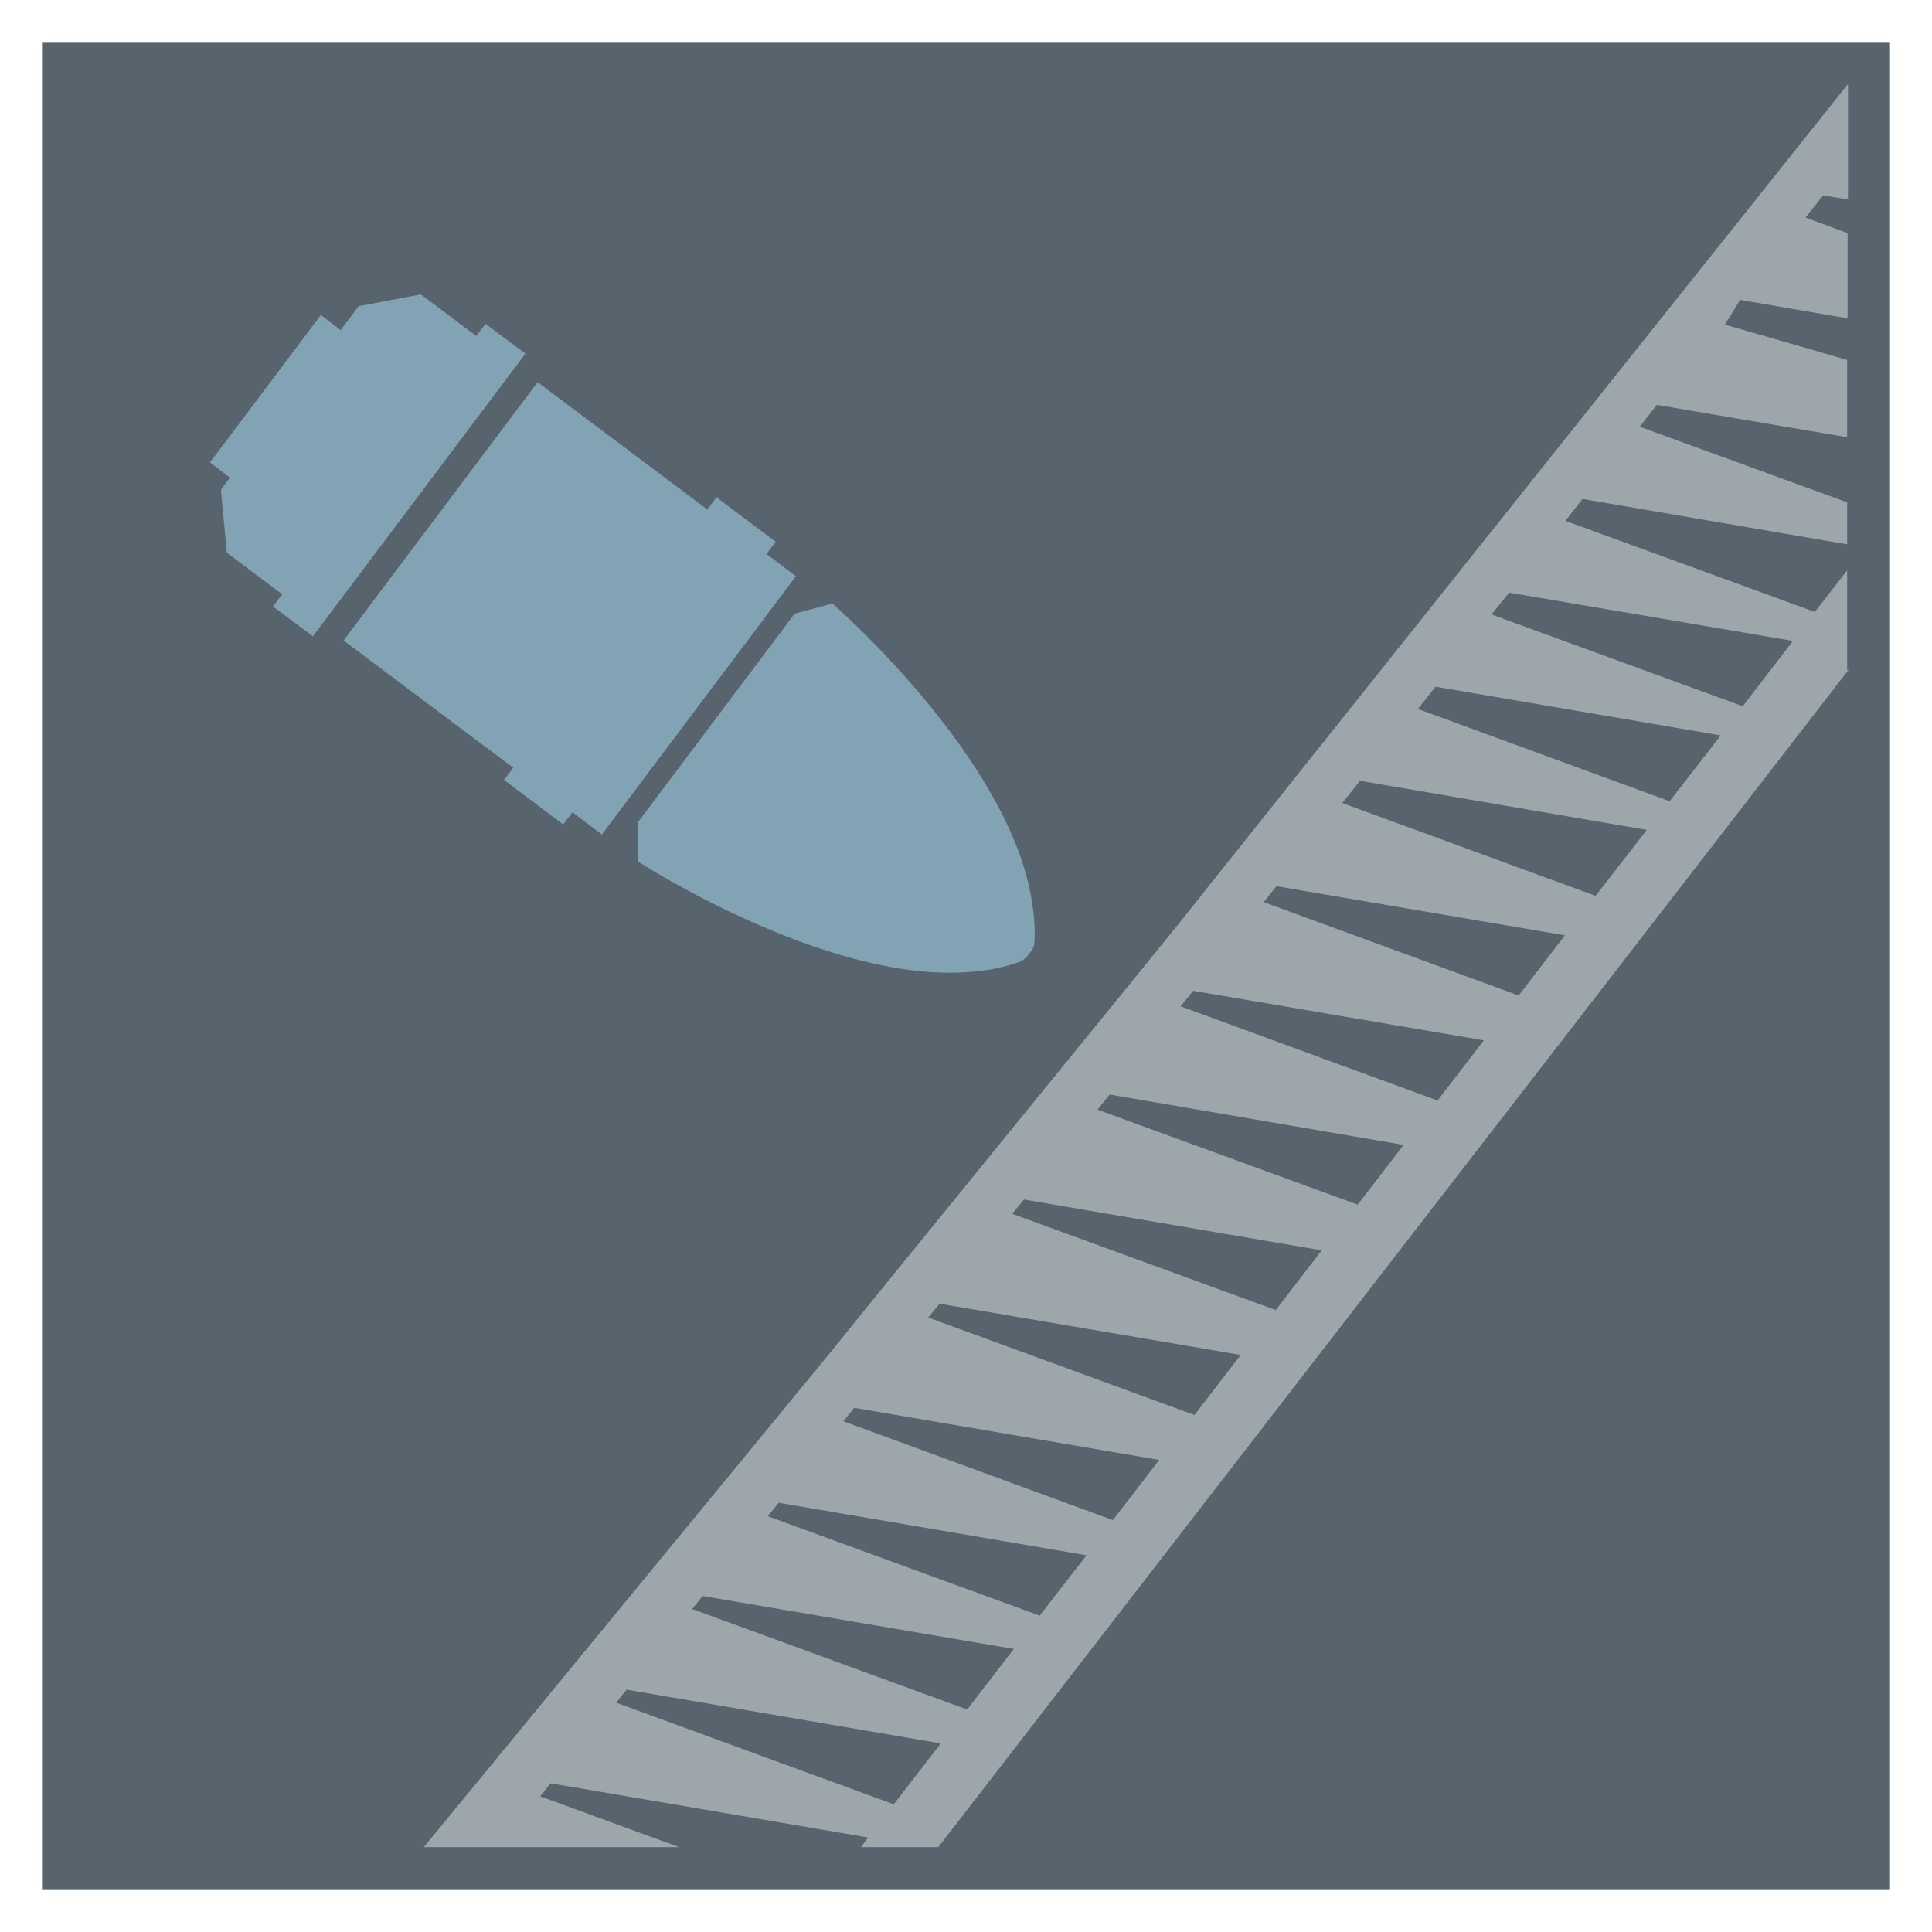
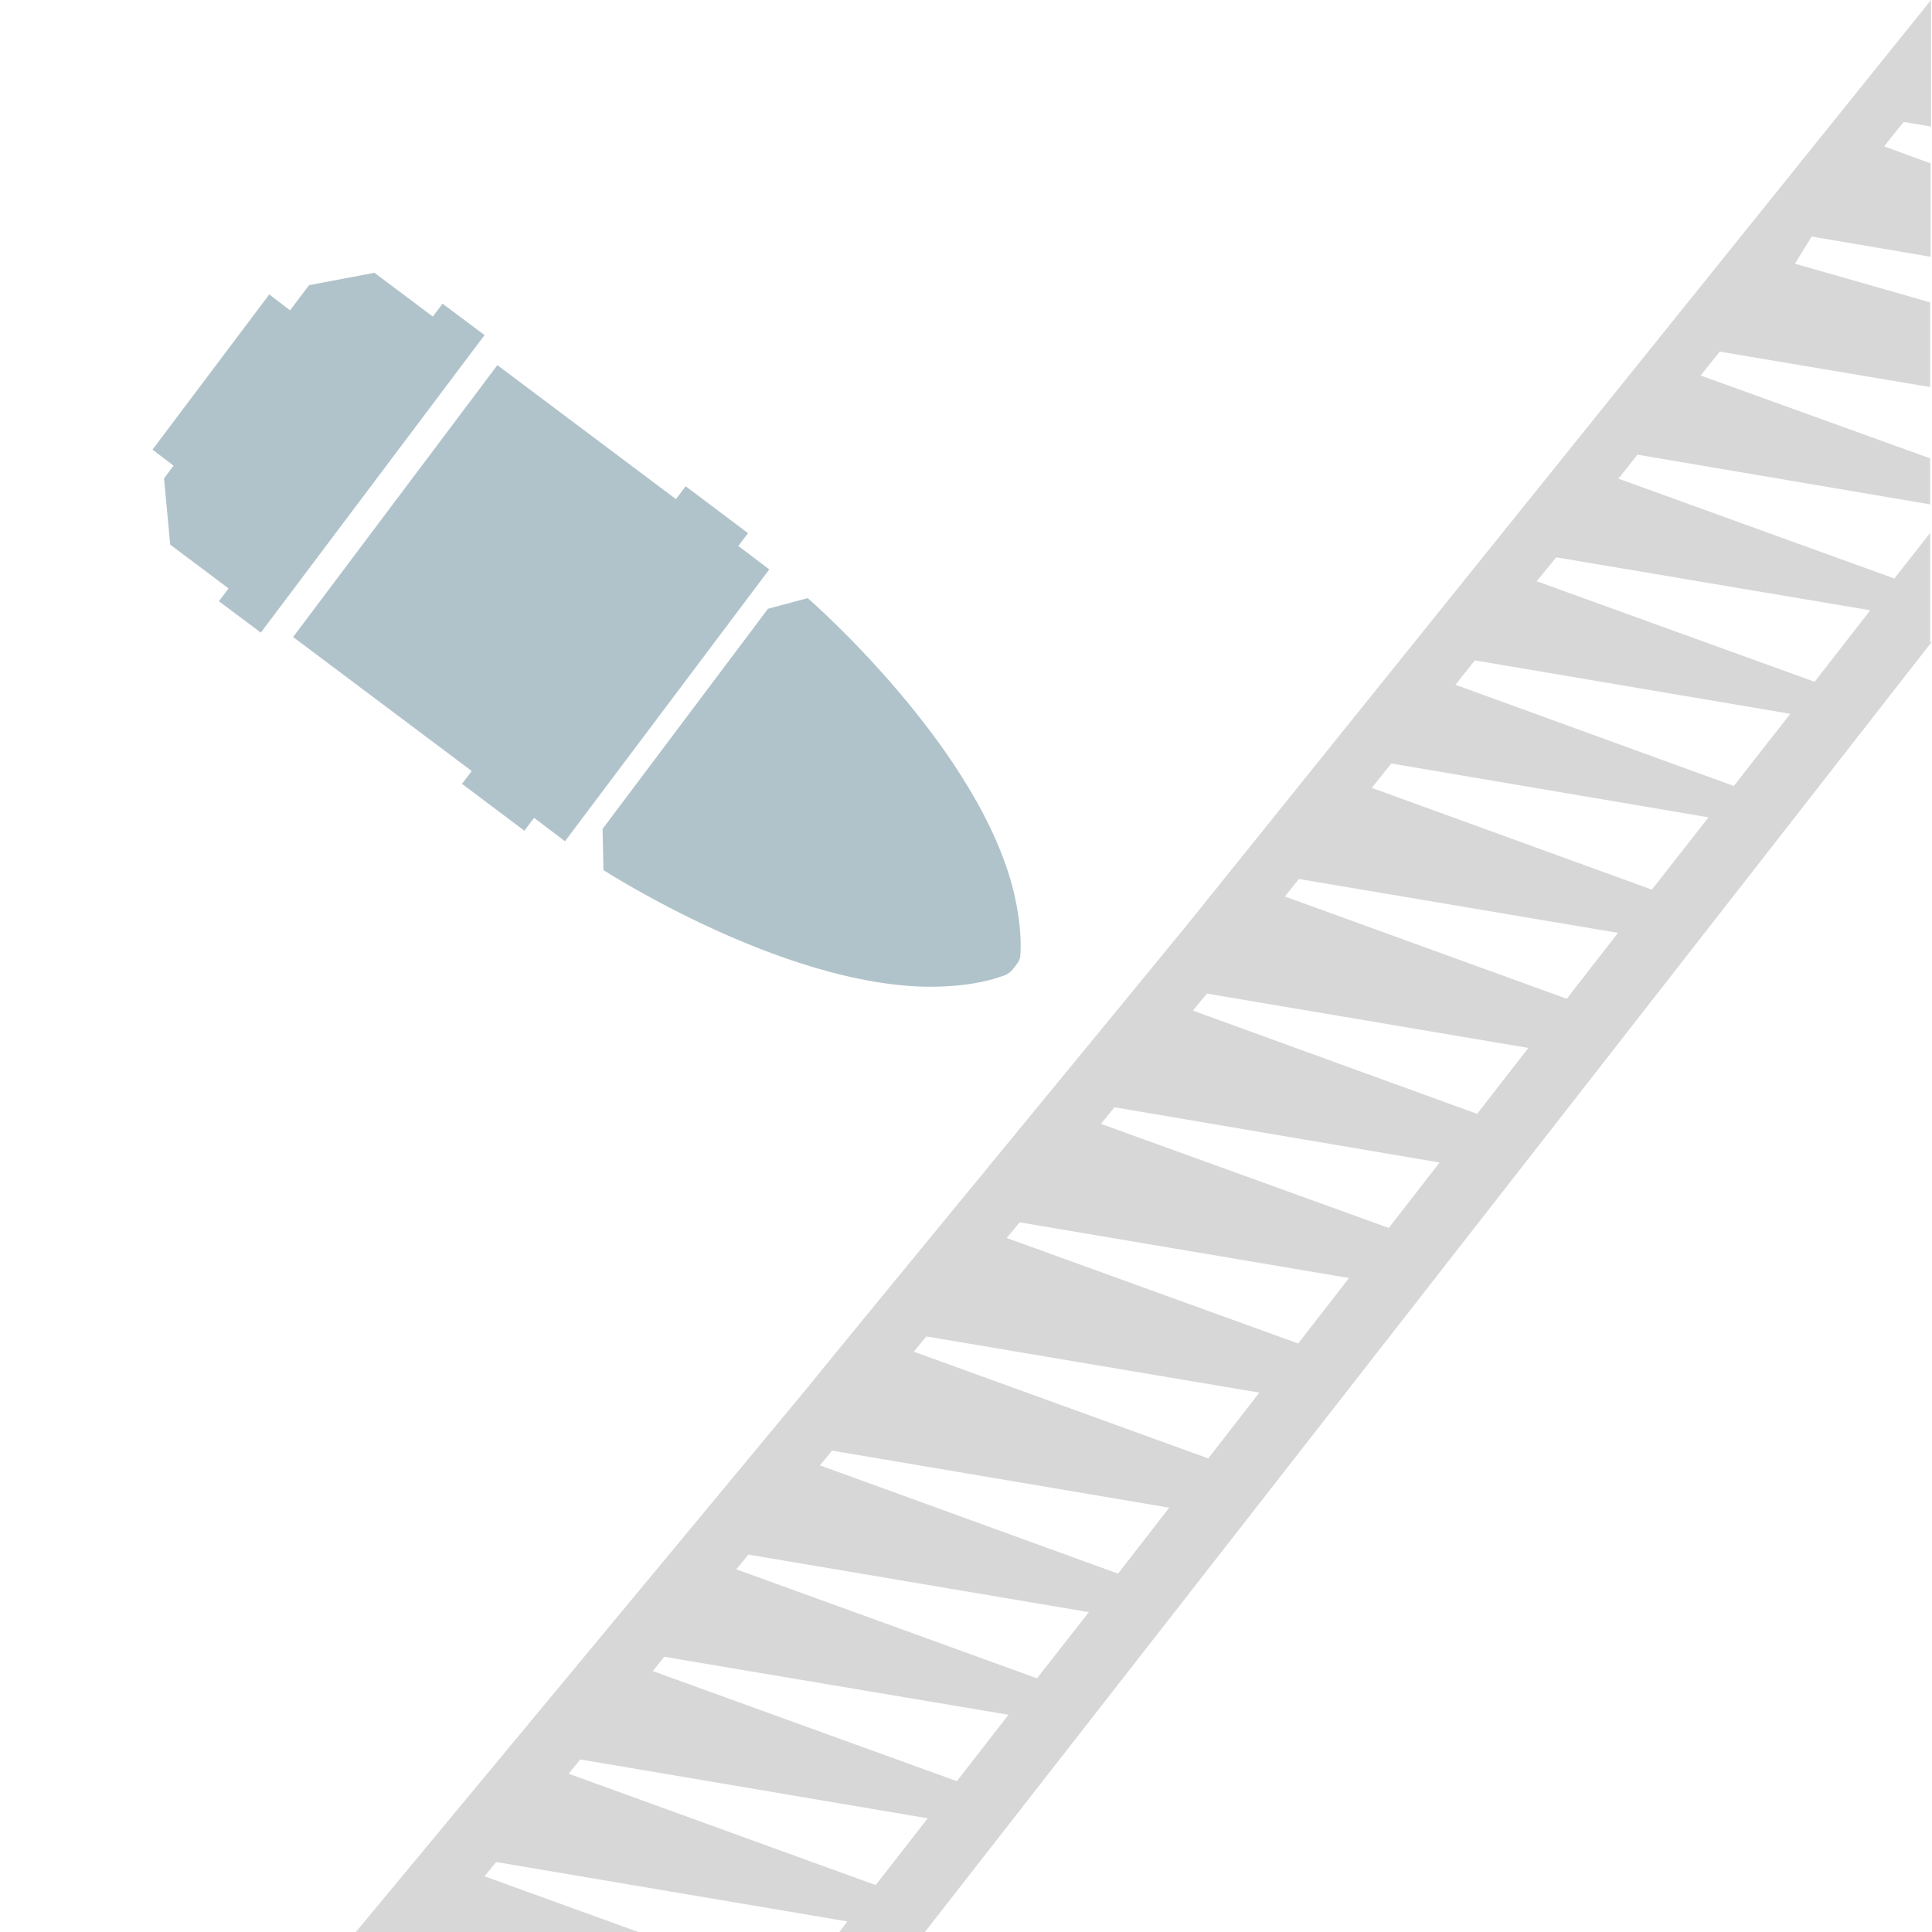
- <svg xmlns="http://www.w3.org/2000/svg" id="Layer_3" data-name="Layer 3" width="46" height="46" viewBox="0 0 46 46">
-   <defs>
-     <style>
-       .cls-1 {
-         fill: #10212f;
-         opacity: .7;
-       }
- 
-       .cls-1, .cls-2, .cls-3 {
-         stroke-width: 0px;
-       }
- 
-       .cls-2 {
-         fill: #82a3b3;
-       }
- 
-       .cls-2, .cls-3 {
-         fill-rule: evenodd;
-       }
- 
-       .cls-3 {
-         fill: #9da7ab;
-       }
-     </style>
-   </defs>
-   <rect class="cls-1" x="1" y="1" width="44" height="44" />
-   <path class="cls-3" d="m24.76,38.46l1.11-1.43-7.33-1.25-.26.32,6.48,2.37Zm5.61-7.26l1.1-1.43-7.09-1.21-.28.34,6.27,2.29Zm3.86-5l1.1-1.43-6.92-1.18c-.09.11-.19.23-.3.37l6.11,2.24Zm1.93-2.5l1.1-1.43-6.87-1.17-.3.38,6.06,2.22Zm-9.66,12.49l1.1-1.43-7.26-1.24-.26.32,6.41,2.35Zm11.49-14.86l1.22-1.57-6.83-1.17-.42.53,6.03,2.21Zm-9.55,12.36l1.1-1.43-7.17-1.22-.27.33,6.34,2.32Zm13.05-16.87l1.2-1.56-6.76-1.15-.42.52,5.97,2.18Zm-20.21,26.14l1.12-1.45-7.48-1.28-.25.31,6.61,2.42Zm1.75-2.26l1.11-1.44-7.41-1.26-.25.31,6.54,2.39Zm9.29-12.01l1.1-1.43-7-1.2-.29.36,6.19,2.26Zm7.44-9.62l1.21-1.56-6.79-1.16-.42.53,6,2.2Zm4.26-3.13l-21.68,28.04h-1.84l.17-.23-7.56-1.29-.25.31,3.31,1.21h-6.08l9.74-11.85c.69-.87,7.58-9.32,8.15-10.03L44,2v2.75l-.59-.1-.42.53,1,.37v2.03l-2.56-.44-.36.59,2.91.84v1.84l-4.53-.77-.41.52,4.94,1.8v1l-6.3-1.08-.41.52,5.94,2.17.77-.99v2.38Z" />
-   <path class="cls-2" d="m24.63,22.44c0,.08-.04.16-.09.22-.02.03-.04.06-.07.09-.05.07-.12.12-.19.15-.3.11-.73.22-1.32.25-3.39.2-7.76-2.63-7.76-2.63l-.02-.93,3.74-4.98.9-.24s3.93,3.41,4.68,6.73c.13.58.15,1.03.13,1.34ZM5.47,11.37l-.47-.36,2.64-3.51.47.36.43-.57,1.48-.28,1.32.99.22-.29.95.71-5.06,6.73-.95-.71.22-.29-1.32-.99-.14-1.5.21-.28Zm6.75,6.91l-4.04-3.03,4.62-6.15,4.04,3.03.22-.29,1.41,1.06-.22.29.7.53-4.62,6.15-.7-.53-.22.29-1.41-1.06.22-.29Z" />
+ <svg xmlns="http://www.w3.org/2000/svg" width="32" height="32" viewBox="0 0 32 32" fill="none">
+   <path fill-rule="evenodd" clip-rule="evenodd" d="M17.181 27.792L18.035 26.702L12.396 25.749L12.196 25.993L17.181 27.8V27.792ZM21.498 22.258L22.344 21.168L16.889 20.246L16.674 20.505L21.498 22.251V22.258ZM24.468 18.447L25.314 17.357L19.99 16.457C19.92 16.541 19.843 16.633 19.759 16.739L24.46 18.447H24.468ZM25.952 16.541L26.799 15.451L21.513 14.559L21.282 14.849L25.945 16.541H25.952ZM18.52 26.062L19.366 24.972L13.781 24.027L13.581 24.271L18.512 26.062H18.52ZM27.36 14.735L28.299 13.538L23.044 12.646L22.721 13.05L27.36 14.735ZM20.013 24.156L20.859 23.066L15.343 22.136L15.135 22.388L20.013 24.156ZM30.053 11.297L30.977 10.108L25.776 9.231L25.452 9.627L30.046 11.289L30.053 11.297ZM14.504 31.223L15.366 30.117L9.611 29.142L9.418 29.378L14.504 31.223ZM15.85 29.5L16.704 28.402L11.003 27.442L10.811 27.678L15.843 29.5H15.85ZM22.998 20.345L23.844 19.255L18.459 18.34L18.235 18.615L22.998 20.337V20.345ZM28.722 13.012L29.653 11.823L24.429 10.938L24.106 11.342L28.722 13.02V13.012ZM32 10.626L15.319 32H13.904L14.035 31.825L8.218 30.841L8.026 31.078L10.572 32H5.895L13.388 22.967C13.919 22.304 19.22 15.863 19.659 15.322L31.984 0V2.096L31.53 2.02L31.207 2.424L31.977 2.706V4.253L30.007 3.918L29.73 4.368L31.969 5.008V6.411L28.484 5.824L28.168 6.22L31.969 7.592V8.354L27.122 7.531L26.806 7.928L31.377 9.582L31.969 8.827V10.641L32 10.626Z" fill="#D7D7D7" />
+   <path fill-rule="evenodd" clip-rule="evenodd" d="M16.901 15.816C16.901 15.875 16.871 15.934 16.835 15.977C16.82 15.999 16.805 16.021 16.784 16.043C16.747 16.095 16.696 16.131 16.644 16.153C16.425 16.234 16.11 16.314 15.678 16.336C13.195 16.483 9.995 14.411 9.995 14.411L9.981 13.729L12.72 10.083L13.379 9.907C13.379 9.907 16.256 12.404 16.805 14.835C16.901 15.26 16.915 15.589 16.901 15.816ZM2.871 7.71L2.526 7.447L4.46 4.876L4.804 5.14L5.119 4.723L6.202 4.518L7.169 5.243L7.33 5.03L8.026 5.55L4.32 10.478L3.625 9.958L3.786 9.746L2.819 9.021L2.717 7.923L2.871 7.718V7.71ZM7.813 12.77L4.855 10.551L8.238 6.048L11.196 8.267L11.357 8.054L12.39 8.831L12.229 9.043L12.742 9.431L9.358 13.934L8.846 13.546L8.685 13.759L7.652 12.983L7.813 12.77Z" fill="#B0C3CB" />
</svg>
